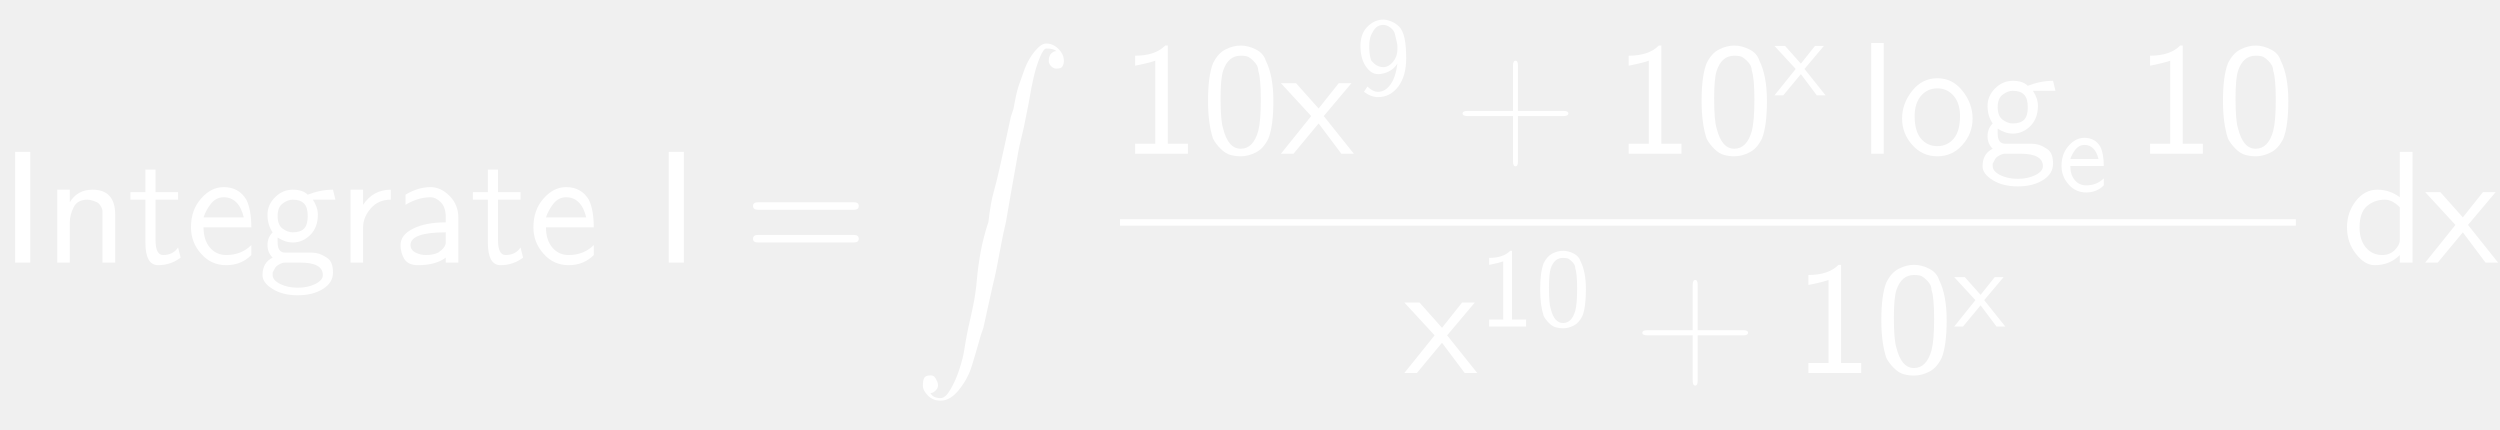
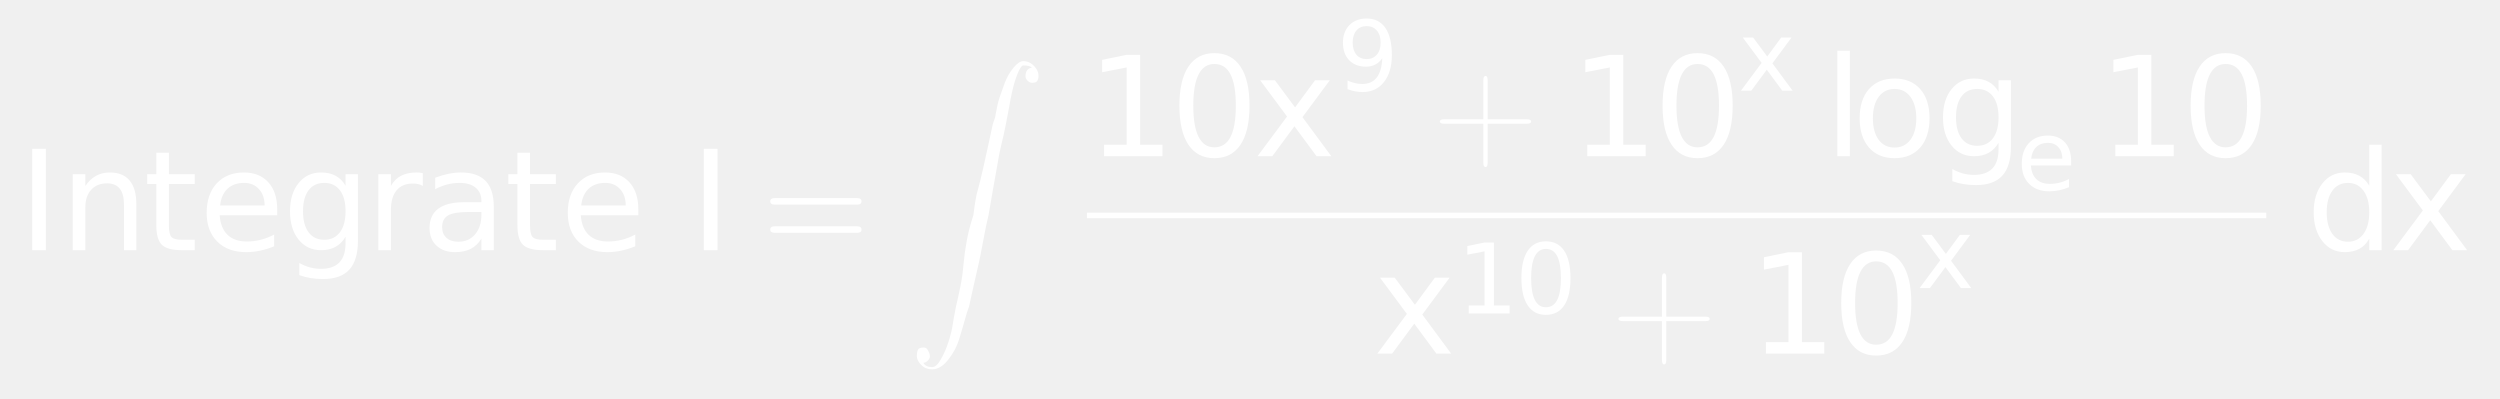
- <svg xmlns="http://www.w3.org/2000/svg" style="fill-opacity:1; color-rendering:auto; color-interpolation:auto; stroke:black; text-rendering:auto; stroke-linecap:square; stroke-miterlimit:10; stroke-opacity:1; shape-rendering:auto; fill:black; stroke-dasharray:none; font-weight:normal; stroke-width:1; font-family:'Dialog'; font-style:normal; stroke-linejoin:miter; font-size:12; stroke-dashoffset:0; image-rendering:auto;" width="233" height="40">
+ <svg xmlns="http://www.w3.org/2000/svg" style="fill-opacity:1; color-rendering:auto; color-interpolation:auto; stroke:black; text-rendering:auto; stroke-linecap:square; stroke-miterlimit:10; stroke-opacity:1; shape-rendering:auto; fill:black; stroke-dasharray:none; font-weight:normal; stroke-width:1; font-family:'Dialog'; font-style:normal; stroke-linejoin:miter; font-size:12; stroke-dashoffset:0; image-rendering:auto;" width="270" height="43">
  <defs id="genericDefs" />
  <g>
-     <g transform="scale(15,15) translate(0,1.6316)" style="font-size:1; fill:white; text-rendering:geometricPrecision; color-rendering:optimizeQuality; image-rendering:optimizeQuality; font-family:'jlm_cmss10'; color-interpolation:linearRGB; stroke:white;">
-       <path style="stroke:none;" d="M0.188 -0.688 L0.188 0 L0.094 0 L0.094 -0.688 L0.188 -0.688 Z" />
+     <g transform="scale(15,15) translate(0.1333,1.8013) scale(0.1,0.1)" style="fill:white; text-rendering:geometricPrecision; color-rendering:optimizeQuality; image-rendering:optimizeQuality; color-interpolation:linearRGB; stroke:white;">
+       <path style="stroke:none;" d="M0.984 -7.297 L1.969 -7.297 L1.969 0 L0.984 0 L0.984 -7.297 ZM8.484 -3.297 L8.484 0 L7.594 0 L7.594 -3.266 Q7.594 -4.047 7.289 -4.43 Q6.984 -4.812 6.375 -4.812 Q5.656 -4.812 5.234 -4.352 Q4.812 -3.891 4.812 -3.094 L4.812 0 L3.906 0 L3.906 -5.469 L4.812 -5.469 L4.812 -4.625 Q5.141 -5.109 5.578 -5.352 Q6.016 -5.594 6.578 -5.594 Q7.516 -5.594 8 -5.016 Q8.484 -4.438 8.484 -3.297 ZM10.828 -7.016 L10.828 -5.469 L12.688 -5.469 L12.688 -4.766 L10.828 -4.766 L10.828 -1.797 Q10.828 -1.141 11.016 -0.945 Q11.203 -0.75 11.766 -0.75 L12.688 -0.75 L12.688 0 L11.766 0 Q10.719 0 10.32 -0.391 Q9.922 -0.781 9.922 -1.797 L9.922 -4.766 L9.266 -4.766 L9.266 -5.469 L9.922 -5.469 L9.922 -7.016 L10.828 -7.016 ZM18.625 -2.953 L18.625 -2.516 L14.484 -2.516 Q14.547 -1.594 15.047 -1.109 Q15.547 -0.625 16.438 -0.625 Q16.953 -0.625 17.445 -0.75 Q17.938 -0.875 18.406 -1.125 L18.406 -0.281 Q17.922 -0.078 17.414 0.031 Q16.906 0.141 16.391 0.141 Q15.078 0.141 14.312 -0.617 Q13.547 -1.375 13.547 -2.688 Q13.547 -4.031 14.273 -4.812 Q15 -5.594 16.234 -5.594 Q17.344 -5.594 17.984 -4.891 Q18.625 -4.188 18.625 -2.953 ZM17.719 -3.219 Q17.719 -3.953 17.312 -4.398 Q16.906 -4.844 16.25 -4.844 Q15.484 -4.844 15.039 -4.414 Q14.594 -3.984 14.516 -3.219 L17.719 -3.219 ZM23.547 -2.797 Q23.547 -3.781 23.141 -4.312 Q22.734 -4.844 22.016 -4.844 Q21.281 -4.844 20.883 -4.312 Q20.484 -3.781 20.484 -2.797 Q20.484 -1.828 20.883 -1.289 Q21.281 -0.75 22.016 -0.75 Q22.734 -0.75 23.141 -1.289 Q23.547 -1.828 23.547 -2.797 ZM24.438 -0.672 Q24.438 0.719 23.82 1.398 Q23.203 2.078 21.922 2.078 Q21.453 2.078 21.031 2.008 Q20.609 1.938 20.219 1.797 L20.219 0.922 Q20.609 1.141 20.992 1.242 Q21.375 1.344 21.781 1.344 Q22.656 1.344 23.102 0.883 Q23.547 0.422 23.547 -0.516 L23.547 -0.969 Q23.266 -0.484 22.828 -0.242 Q22.391 0 21.781 0 Q20.781 0 20.164 -0.766 Q19.547 -1.531 19.547 -2.797 Q19.547 -4.062 20.164 -4.828 Q20.781 -5.594 21.781 -5.594 Q22.391 -5.594 22.828 -5.359 Q23.266 -5.125 23.547 -4.641 L23.547 -5.469 L24.438 -5.469 L24.438 -0.672 ZM29.109 -4.625 Q28.953 -4.719 28.781 -4.758 Q28.609 -4.797 28.391 -4.797 Q27.625 -4.797 27.219 -4.305 Q26.812 -3.812 26.812 -2.875 L26.812 0 L25.906 0 L25.906 -5.469 L26.812 -5.469 L26.812 -4.625 Q27.094 -5.125 27.547 -5.359 Q28 -5.594 28.656 -5.594 Q28.75 -5.594 28.859 -5.586 Q28.969 -5.578 29.109 -5.547 L29.109 -4.625 ZM32.422 -2.75 Q31.344 -2.75 30.922 -2.5 Q30.5 -2.25 30.5 -1.656 Q30.5 -1.172 30.812 -0.891 Q31.125 -0.609 31.672 -0.609 Q32.422 -0.609 32.875 -1.141 Q33.328 -1.672 33.328 -2.547 L33.328 -2.75 L32.422 -2.75 ZM34.219 -3.125 L34.219 0 L33.328 0 L33.328 -0.828 Q33.016 -0.328 32.555 -0.094 Q32.094 0.141 31.438 0.141 Q30.594 0.141 30.094 -0.328 Q29.594 -0.797 29.594 -1.594 Q29.594 -2.516 30.219 -2.984 Q30.844 -3.453 32.062 -3.453 L33.328 -3.453 L33.328 -3.547 Q33.328 -4.156 32.914 -4.5 Q32.5 -4.844 31.766 -4.844 Q31.297 -4.844 30.852 -4.727 Q30.406 -4.609 30 -4.391 L30 -5.219 Q30.5 -5.406 30.961 -5.5 Q31.422 -5.594 31.859 -5.594 Q33.047 -5.594 33.633 -4.984 Q34.219 -4.375 34.219 -3.125 ZM36.828 -7.016 L36.828 -5.469 L38.688 -5.469 L38.688 -4.766 L36.828 -4.766 L36.828 -1.797 Q36.828 -1.141 37.016 -0.945 Q37.203 -0.75 37.766 -0.75 L38.688 -0.75 L38.688 0 L37.766 0 Q36.719 0 36.32 -0.391 Q35.922 -0.781 35.922 -1.797 L35.922 -4.766 L35.266 -4.766 L35.266 -5.469 L35.922 -5.469 L35.922 -7.016 L36.828 -7.016 ZM44.625 -2.953 L44.625 -2.516 L40.484 -2.516 Q40.547 -1.594 41.047 -1.109 Q41.547 -0.625 42.438 -0.625 Q42.953 -0.625 43.445 -0.75 Q43.938 -0.875 44.406 -1.125 L44.406 -0.281 Q43.922 -0.078 43.414 0.031 Q42.906 0.141 42.391 0.141 Q41.078 0.141 40.312 -0.617 Q39.547 -1.375 39.547 -2.688 Q39.547 -4.031 40.273 -4.812 Q41 -5.594 42.234 -5.594 Q43.344 -5.594 43.984 -4.891 Q44.625 -4.188 44.625 -2.953 ZM43.719 -3.219 Q43.719 -3.953 43.312 -4.398 Q42.906 -4.844 42.25 -4.844 Q41.484 -4.844 41.039 -4.414 Q40.594 -3.984 40.516 -3.219 L43.719 -3.219 Z" />
+       <path d="M0.984 -7.297 L1.969 -7.297 L1.969 0 L0.984 0 L0.984 -7.297 Z" style="stroke:none;" transform="scale(10,10) translate(4.8358,0) scale(0.1,0.1)" />
+       <path d="M0.688 -0.328 L0.094 -0.328 Q0.062 -0.328 0.062 -0.352 Q0.062 -0.375 0.094 -0.375 L0.688 -0.375 Q0.719 -0.375 0.719 -0.352 Q0.719 -0.328 0.688 -0.328 ZM0.688 -0.125 L0.094 -0.125 Q0.062 -0.125 0.062 -0.148 Q0.062 -0.172 0.094 -0.172 L0.688 -0.172 Q0.719 -0.172 0.719 -0.148 Q0.719 -0.125 0.688 -0.125 Z" style="stroke:none;" transform="scale(10,10) translate(5.3505,0)" />
    </g>
-     <g transform="matrix(15,0,0,15,0,0) translate(0.2778,1.6316)" style="font-size:1; fill:white; text-rendering:geometricPrecision; color-rendering:optimizeQuality; image-rendering:optimizeQuality; font-family:'jlm_cmss10'; color-interpolation:linearRGB; stroke:white;">
-       <path style="stroke:none;" d="M0.438 -0.297 L0.438 0 L0.359 0 L0.359 -0.297 Q0.359 -0.312 0.359 -0.32 Q0.359 -0.328 0.352 -0.344 Q0.344 -0.359 0.336 -0.367 Q0.328 -0.375 0.305 -0.383 Q0.281 -0.391 0.266 -0.391 Q0.203 -0.391 0.18 -0.344 Q0.156 -0.297 0.156 -0.25 L0.156 0 L0.078 0 L0.078 -0.453 L0.156 -0.453 L0.156 -0.375 Q0.203 -0.453 0.297 -0.453 Q0.438 -0.453 0.438 -0.297 Z" />
-     </g>
-     <g transform="matrix(15,0,0,15,0,0) translate(0.7944,1.6316)" style="font-size:1; fill:white; text-rendering:geometricPrecision; color-rendering:optimizeQuality; image-rendering:optimizeQuality; font-family:'jlm_cmss10'; color-interpolation:linearRGB; stroke:white;">
-       <path style="stroke:none;" d="M0.172 -0.391 L0.172 -0.141 Q0.172 -0.047 0.219 -0.047 Q0.281 -0.047 0.312 -0.094 L0.328 -0.031 Q0.266 0.016 0.188 0.016 Q0.109 0.016 0.109 -0.125 L0.109 -0.391 L0.016 -0.391 L0.016 -0.438 L0.109 -0.438 L0.109 -0.578 L0.172 -0.578 L0.172 -0.438 L0.312 -0.438 L0.312 -0.391 L0.172 -0.391 Z" />
-     </g>
-     <g transform="matrix(15,0,0,15,0,0) translate(1.1556,1.6316)" style="font-size:1; fill:white; text-rendering:geometricPrecision; color-rendering:optimizeQuality; image-rendering:optimizeQuality; font-family:'jlm_cmss10'; color-interpolation:linearRGB; stroke:white;">
-       <path style="stroke:none;" d="M0.406 -0.219 L0.109 -0.219 Q0.109 -0.141 0.148 -0.094 Q0.188 -0.047 0.25 -0.047 Q0.344 -0.047 0.406 -0.109 L0.406 -0.047 Q0.344 0.016 0.25 0.016 Q0.156 0.016 0.094 -0.055 Q0.031 -0.125 0.031 -0.219 Q0.031 -0.328 0.094 -0.398 Q0.156 -0.469 0.234 -0.469 Q0.328 -0.469 0.375 -0.391 Q0.406 -0.328 0.406 -0.219 ZM0.109 -0.281 L0.359 -0.281 Q0.344 -0.344 0.312 -0.375 Q0.281 -0.406 0.234 -0.406 Q0.188 -0.406 0.156 -0.367 Q0.125 -0.328 0.109 -0.281 Z" />
-     </g>
-     <g transform="matrix(15,0,0,15,0,0) translate(1.6,1.6316)" style="font-size:1; fill:white; text-rendering:geometricPrecision; color-rendering:optimizeQuality; image-rendering:optimizeQuality; font-family:'jlm_cmss10'; color-interpolation:linearRGB; stroke:white;">
-       <path style="stroke:none;" d="M0.359 -0.391 L0.344 -0.391 Q0.375 -0.344 0.375 -0.297 Q0.375 -0.219 0.328 -0.172 Q0.281 -0.125 0.219 -0.125 Q0.172 -0.125 0.125 -0.156 Q0.125 -0.141 0.125 -0.125 Q0.125 -0.062 0.172 -0.062 L0.266 -0.062 Q0.281 -0.062 0.297 -0.062 Q0.312 -0.062 0.336 -0.062 Q0.359 -0.062 0.383 -0.055 Q0.406 -0.047 0.43 -0.031 Q0.453 -0.016 0.461 0.008 Q0.469 0.031 0.469 0.062 Q0.469 0.125 0.406 0.164 Q0.344 0.203 0.25 0.203 Q0.156 0.203 0.094 0.164 Q0.031 0.125 0.031 0.078 Q0.031 0 0.094 -0.031 Q0.062 -0.062 0.062 -0.109 Q0.062 -0.156 0.094 -0.188 Q0.062 -0.234 0.062 -0.297 Q0.062 -0.359 0.109 -0.406 Q0.156 -0.453 0.219 -0.453 Q0.281 -0.453 0.312 -0.422 Q0.391 -0.453 0.469 -0.453 L0.484 -0.391 L0.469 -0.391 Q0.469 -0.391 0.453 -0.391 Q0.438 -0.391 0.422 -0.391 Q0.406 -0.391 0.383 -0.391 Q0.359 -0.391 0.359 -0.391 ZM0.219 -0.188 Q0.266 -0.188 0.289 -0.211 Q0.312 -0.234 0.312 -0.289 Q0.312 -0.344 0.289 -0.367 Q0.266 -0.391 0.219 -0.391 Q0.188 -0.391 0.156 -0.367 Q0.125 -0.344 0.125 -0.289 Q0.125 -0.234 0.156 -0.211 Q0.188 -0.188 0.219 -0.188 ZM0.266 0 L0.172 0 Q0.156 0 0.141 0.008 Q0.125 0.016 0.117 0.023 Q0.109 0.031 0.102 0.047 Q0.094 0.062 0.094 0.062 Q0.094 0.062 0.094 0.078 Q0.094 0.109 0.141 0.133 Q0.188 0.156 0.25 0.156 Q0.312 0.156 0.359 0.133 Q0.406 0.109 0.406 0.078 Q0.406 0 0.266 0 Z" />
-     </g>
-     <g transform="matrix(15,0,0,15,0,0) translate(2.1,1.6316)" style="font-size:1; fill:white; text-rendering:geometricPrecision; color-rendering:optimizeQuality; image-rendering:optimizeQuality; font-family:'jlm_cmss10'; color-interpolation:linearRGB; stroke:white;">
-       <path style="stroke:none;" d="M0.156 -0.219 L0.156 0 L0.078 0 L0.078 -0.453 L0.156 -0.453 L0.156 -0.359 Q0.219 -0.453 0.328 -0.453 L0.328 -0.391 Q0.25 -0.391 0.203 -0.336 Q0.156 -0.281 0.156 -0.219 Z" />
-     </g>
-     <g transform="matrix(15,0,0,15,0,0) translate(2.4417,1.6316)" style="font-size:1; fill:white; text-rendering:geometricPrecision; color-rendering:optimizeQuality; image-rendering:optimizeQuality; font-family:'jlm_cmss10'; color-interpolation:linearRGB; stroke:white;">
-       <path style="stroke:none;" d="M0.406 -0.281 L0.406 0 L0.328 0 L0.328 -0.031 Q0.266 0.016 0.156 0.016 Q0.094 0.016 0.07 -0.023 Q0.047 -0.062 0.047 -0.109 Q0.047 -0.172 0.125 -0.211 Q0.203 -0.25 0.328 -0.25 L0.328 -0.281 Q0.328 -0.344 0.297 -0.375 Q0.266 -0.406 0.234 -0.406 Q0.156 -0.406 0.078 -0.359 L0.078 -0.422 Q0.156 -0.469 0.234 -0.469 Q0.297 -0.469 0.352 -0.414 Q0.406 -0.359 0.406 -0.281 ZM0.328 -0.125 L0.328 -0.188 Q0.109 -0.188 0.109 -0.109 Q0.109 -0.078 0.141 -0.062 Q0.172 -0.047 0.203 -0.047 Q0.25 -0.047 0.281 -0.062 Q0.328 -0.094 0.328 -0.125 Z" />
-     </g>
-     <g transform="matrix(15,0,0,15,0,0) translate(2.9222,1.6316)" style="font-size:1; fill:white; text-rendering:geometricPrecision; color-rendering:optimizeQuality; image-rendering:optimizeQuality; font-family:'jlm_cmss10'; color-interpolation:linearRGB; stroke:white;">
-       <path style="stroke:none;" d="M0.172 -0.391 L0.172 -0.141 Q0.172 -0.047 0.219 -0.047 Q0.281 -0.047 0.312 -0.094 L0.328 -0.031 Q0.266 0.016 0.188 0.016 Q0.109 0.016 0.109 -0.125 L0.109 -0.391 L0.016 -0.391 L0.016 -0.438 L0.109 -0.438 L0.109 -0.578 L0.172 -0.578 L0.172 -0.438 L0.312 -0.438 L0.312 -0.391 L0.172 -0.391 Z" />
-     </g>
-     <g transform="matrix(15,0,0,15,0,0) translate(3.2833,1.6316)" style="font-size:1; fill:white; text-rendering:geometricPrecision; color-rendering:optimizeQuality; image-rendering:optimizeQuality; font-family:'jlm_cmss10'; color-interpolation:linearRGB; stroke:white;">
-       <path style="stroke:none;" d="M0.406 -0.219 L0.109 -0.219 Q0.109 -0.141 0.148 -0.094 Q0.188 -0.047 0.25 -0.047 Q0.344 -0.047 0.406 -0.109 L0.406 -0.047 Q0.344 0.016 0.25 0.016 Q0.156 0.016 0.094 -0.055 Q0.031 -0.125 0.031 -0.219 Q0.031 -0.328 0.094 -0.398 Q0.156 -0.469 0.234 -0.469 Q0.328 -0.469 0.375 -0.391 Q0.406 -0.328 0.406 -0.219 ZM0.109 -0.281 L0.359 -0.281 Q0.344 -0.344 0.312 -0.375 Q0.281 -0.406 0.234 -0.406 Q0.188 -0.406 0.156 -0.367 Q0.125 -0.328 0.109 -0.281 Z" />
-     </g>
-     <g transform="matrix(15,0,0,15,0,0) translate(4.0611,1.6316)" style="font-size:1; fill:white; text-rendering:geometricPrecision; color-rendering:optimizeQuality; image-rendering:optimizeQuality; font-family:'jlm_cmss10'; color-interpolation:linearRGB; stroke:white;">
-       <path style="stroke:none;" d="M0.188 -0.688 L0.188 0 L0.094 0 L0.094 -0.688 L0.188 -0.688 Z" />
-     </g>
-     <g transform="matrix(15,0,0,15,0,0) translate(4.6167,1.6316)" style="font-size:1; fill:white; text-rendering:geometricPrecision; color-rendering:optimizeQuality; image-rendering:optimizeQuality; font-family:'jlm_cmss10'; color-interpolation:linearRGB; stroke:white;">
-       <path style="stroke:none;" d="M0.688 -0.328 L0.094 -0.328 Q0.062 -0.328 0.062 -0.352 Q0.062 -0.375 0.094 -0.375 L0.688 -0.375 Q0.719 -0.375 0.719 -0.352 Q0.719 -0.328 0.688 -0.328 ZM0.688 -0.125 L0.094 -0.125 Q0.062 -0.125 0.062 -0.148 Q0.062 -0.172 0.094 -0.172 L0.688 -0.172 Q0.719 -0.172 0.719 -0.148 Q0.719 -0.125 0.688 -0.125 Z" />
-     </g>
-     <g transform="matrix(15,0,0,15,0,0) translate(5.6722,0.2705)" style="font-size:1; fill:white; text-rendering:geometricPrecision; color-rendering:optimizeQuality; image-rendering:optimizeQuality; font-family:'jlm_cmex10'; color-interpolation:linearRGB; stroke:white;">
+     <g transform="matrix(15,0,0,15,0,0) translate(6.5394,0.4402)" style="font-size:1; fill:white; text-rendering:geometricPrecision; color-rendering:optimizeQuality; image-rendering:optimizeQuality; font-family:'jlm_cmex10'; color-interpolation:linearRGB; stroke:white;">
      <path style="stroke:none;" d="M0.109 2.172 Q0.125 2.203 0.172 2.203 Q0.203 2.203 0.234 2.148 Q0.266 2.094 0.289 2.023 Q0.312 1.953 0.32 1.898 Q0.328 1.844 0.344 1.766 Q0.359 1.703 0.375 1.625 Q0.391 1.547 0.398 1.461 Q0.406 1.375 0.422 1.289 Q0.438 1.203 0.469 1.109 Q0.484 0.984 0.5 0.93 Q0.516 0.875 0.539 0.773 Q0.562 0.672 0.57 0.633 Q0.578 0.594 0.609 0.453 L0.625 0.406 Q0.641 0.312 0.656 0.266 Q0.672 0.219 0.695 0.156 Q0.719 0.094 0.758 0.047 Q0.797 0 0.828 0 Q0.859 0 0.883 0.016 Q0.906 0.031 0.922 0.055 Q0.938 0.078 0.938 0.109 Q0.938 0.125 0.93 0.141 Q0.922 0.156 0.891 0.156 Q0.875 0.156 0.859 0.141 Q0.844 0.125 0.844 0.109 Q0.844 0.078 0.859 0.062 Q0.875 0.047 0.891 0.047 Q0.875 0.031 0.828 0.031 Q0.812 0.031 0.789 0.086 Q0.766 0.141 0.75 0.211 Q0.734 0.281 0.727 0.328 Q0.719 0.375 0.703 0.453 Q0.688 0.531 0.672 0.594 Q0.656 0.656 0.641 0.75 Q0.625 0.844 0.609 0.93 Q0.594 1.016 0.578 1.109 Q0.562 1.172 0.539 1.297 Q0.516 1.422 0.508 1.453 Q0.5 1.484 0.469 1.625 Q0.438 1.766 0.438 1.766 L0.422 1.812 Q0.391 1.922 0.367 2 Q0.344 2.078 0.289 2.148 Q0.234 2.219 0.172 2.219 Q0.125 2.219 0.094 2.188 Q0.062 2.156 0.062 2.125 Q0.062 2.094 0.07 2.078 Q0.078 2.062 0.109 2.062 Q0.125 2.062 0.133 2.07 Q0.141 2.078 0.148 2.094 Q0.156 2.109 0.156 2.125 Q0.156 2.141 0.141 2.156 Q0.125 2.172 0.109 2.172 Z" />
    </g>
-     <g transform="matrix(15,0,0,15,0,0) translate(6.9589,0.9551)" style="font-size:1; fill:white; text-rendering:geometricPrecision; color-rendering:optimizeQuality; image-rendering:optimizeQuality; font-family:'jlm_cmss10'; color-interpolation:linearRGB; stroke:white;">
-       <path style="stroke:none;" d="M0.297 -0.672 L0.297 -0.062 L0.422 -0.062 L0.422 0 L0.094 0 L0.094 -0.062 L0.219 -0.062 L0.219 -0.578 Q0.172 -0.562 0.094 -0.547 L0.094 -0.609 Q0.219 -0.609 0.281 -0.672 L0.297 -0.672 Z" />
+     <g transform="matrix(15,0,0,15,0,0) translate(7.8261,1.1248) scale(0.1,0.1)" style="font-size:1; fill:white; text-rendering:geometricPrecision; color-rendering:optimizeQuality; image-rendering:optimizeQuality; font-family:'jlm_cmex10'; color-interpolation:linearRGB; stroke:white;">
+       <path style="stroke:none;" d="M1.234 -0.828 L2.859 -0.828 L2.859 -6.391 L1.094 -6.047 L1.094 -6.938 L2.844 -7.297 L3.828 -7.297 L3.828 -0.828 L5.438 -0.828 L5.438 0 L1.234 0 L1.234 -0.828 ZM9.172 -6.641 Q8.422 -6.641 8.039 -5.891 Q7.656 -5.141 7.656 -3.641 Q7.656 -2.141 8.039 -1.391 Q8.422 -0.641 9.172 -0.641 Q9.953 -0.641 10.336 -1.391 Q10.719 -2.141 10.719 -3.641 Q10.719 -5.141 10.336 -5.891 Q9.953 -6.641 9.172 -6.641 ZM9.172 -7.422 Q10.406 -7.422 11.055 -6.453 Q11.703 -5.484 11.703 -3.641 Q11.703 -1.797 11.055 -0.828 Q10.406 0.141 9.172 0.141 Q7.953 0.141 7.305 -0.828 Q6.656 -1.797 6.656 -3.641 Q6.656 -5.484 7.305 -6.453 Q7.953 -7.422 9.172 -7.422 ZM17.484 -5.469 L15.516 -2.812 L17.594 0 L16.531 0 L14.938 -2.156 L13.344 0 L12.281 0 L14.406 -2.859 L12.469 -5.469 L13.531 -5.469 L14.984 -3.516 L16.422 -5.469 L17.484 -5.469 Z" />
+       <path d="M1.094 -0.156 L1.094 -1.047 Q1.469 -0.875 1.852 -0.781 Q2.234 -0.688 2.594 -0.688 Q3.578 -0.688 4.094 -1.344 Q4.609 -2 4.672 -3.344 Q4.391 -2.922 3.961 -2.695 Q3.531 -2.469 3 -2.469 Q1.906 -2.469 1.266 -3.133 Q0.625 -3.797 0.625 -4.938 Q0.625 -6.062 1.289 -6.742 Q1.953 -7.422 3.062 -7.422 Q4.328 -7.422 4.992 -6.453 Q5.656 -5.484 5.656 -3.641 Q5.656 -1.922 4.844 -0.891 Q4.031 0.141 2.641 0.141 Q2.266 0.141 1.891 0.07 Q1.516 0 1.094 -0.156 ZM3.062 -3.25 Q3.719 -3.25 4.109 -3.703 Q4.5 -4.156 4.5 -4.938 Q4.5 -5.734 4.109 -6.188 Q3.719 -6.641 3.062 -6.641 Q2.391 -6.641 2.008 -6.188 Q1.625 -5.734 1.625 -4.938 Q1.625 -4.156 2.008 -3.703 Q2.391 -3.25 3.062 -3.25 Z" style="stroke:none;" transform="scale(10,10) translate(1.7994,-0.4719) scale(0.07,0.07)" />
+       <path d="M0.406 -0.234 L0.406 0.047 Q0.406 0.078 0.391 0.078 Q0.375 0.078 0.375 0.047 L0.375 -0.234 L0.094 -0.234 Q0.062 -0.234 0.062 -0.25 Q0.062 -0.266 0.094 -0.266 L0.375 -0.266 L0.375 -0.547 Q0.375 -0.578 0.391 -0.578 Q0.406 -0.578 0.406 -0.547 L0.406 -0.266 L0.688 -0.266 Q0.719 -0.266 0.719 -0.25 Q0.719 -0.234 0.688 -0.234 L0.406 -0.234 Z" style="stroke:none;" transform="scale(10,10) translate(1.7994,-0.4719) scale(1,1) translate(0.6795,0.4719)" />
    </g>
-     <g transform="matrix(15,0,0,15,0,0) translate(7.4589,0.9551)" style="font-size:1; fill:white; text-rendering:geometricPrecision; color-rendering:optimizeQuality; image-rendering:optimizeQuality; font-family:'jlm_cmss10'; color-interpolation:linearRGB; stroke:white;">
-       <path style="stroke:none;" d="M0.453 -0.328 Q0.453 -0.172 0.422 -0.094 Q0.391 -0.031 0.344 -0.008 Q0.297 0.016 0.25 0.016 Q0.219 0.016 0.188 0.008 Q0.156 0 0.125 -0.031 Q0.094 -0.062 0.078 -0.094 Q0.047 -0.188 0.047 -0.328 Q0.047 -0.484 0.078 -0.562 Q0.109 -0.625 0.156 -0.648 Q0.203 -0.672 0.25 -0.672 Q0.297 -0.672 0.344 -0.648 Q0.391 -0.625 0.406 -0.578 Q0.453 -0.484 0.453 -0.328 ZM0.25 -0.031 Q0.328 -0.031 0.359 -0.141 Q0.375 -0.203 0.375 -0.336 Q0.375 -0.469 0.359 -0.516 Q0.359 -0.531 0.352 -0.547 Q0.344 -0.562 0.328 -0.578 Q0.312 -0.594 0.297 -0.602 Q0.281 -0.609 0.25 -0.609 Q0.172 -0.609 0.141 -0.516 Q0.125 -0.469 0.125 -0.344 Q0.125 -0.203 0.141 -0.156 Q0.172 -0.031 0.25 -0.031 Z" />
+     <g transform="matrix(15,0,0,15,0,0) translate(11.3049,1.1248) scale(0.1,0.1)" style="font-size:1; fill:white; text-rendering:geometricPrecision; color-rendering:optimizeQuality; image-rendering:optimizeQuality; font-family:'jlm_cmss10'; color-interpolation:linearRGB; stroke:white;">
+       <path style="stroke:none;" d="M1.234 -0.828 L2.859 -0.828 L2.859 -6.391 L1.094 -6.047 L1.094 -6.938 L2.844 -7.297 L3.828 -7.297 L3.828 -0.828 L5.438 -0.828 L5.438 0 L1.234 0 L1.234 -0.828 ZM9.172 -6.641 Q8.422 -6.641 8.039 -5.891 Q7.656 -5.141 7.656 -3.641 Q7.656 -2.141 8.039 -1.391 Q8.422 -0.641 9.172 -0.641 Q9.953 -0.641 10.336 -1.391 Q10.719 -2.141 10.719 -3.641 Q10.719 -5.141 10.336 -5.891 Q9.953 -6.641 9.172 -6.641 ZM9.172 -7.422 Q10.406 -7.422 11.055 -6.453 Q11.703 -5.484 11.703 -3.641 Q11.703 -1.797 11.055 -0.828 Q10.406 0.141 9.172 0.141 Q7.953 0.141 7.305 -0.828 Q6.656 -1.797 6.656 -3.641 Q6.656 -5.484 7.305 -6.453 Q7.953 -7.422 9.172 -7.422 Z" />
+       <path d="M5.484 -5.469 L3.516 -2.812 L5.594 0 L4.531 0 L2.938 -2.156 L1.344 0 L0.281 0 L2.406 -2.859 L0.469 -5.469 L1.531 -5.469 L2.984 -3.516 L4.422 -5.469 L5.484 -5.469 Z" style="stroke:none;" transform="scale(10,10) translate(1.2103,-0.4719) scale(0.07,0.07)" />
+       <path d="M0.938 -7.594 L1.844 -7.594 L1.844 0 L0.938 0 L0.938 -7.594 ZM5.062 -4.844 Q4.344 -4.844 3.922 -4.281 Q3.5 -3.719 3.5 -2.734 Q3.5 -1.75 3.914 -1.188 Q4.328 -0.625 5.062 -0.625 Q5.781 -0.625 6.203 -1.188 Q6.625 -1.75 6.625 -2.734 Q6.625 -3.703 6.203 -4.273 Q5.781 -4.844 5.062 -4.844 ZM5.062 -5.594 Q6.234 -5.594 6.906 -4.836 Q7.578 -4.078 7.578 -2.734 Q7.578 -1.391 6.906 -0.625 Q6.234 0.141 5.062 0.141 Q3.891 0.141 3.219 -0.625 Q2.547 -1.391 2.547 -2.734 Q2.547 -4.078 3.219 -4.836 Q3.891 -5.594 5.062 -5.594 ZM12.547 -2.797 Q12.547 -3.781 12.141 -4.312 Q11.734 -4.844 11.016 -4.844 Q10.281 -4.844 9.883 -4.312 Q9.484 -3.781 9.484 -2.797 Q9.484 -1.828 9.883 -1.289 Q10.281 -0.75 11.016 -0.75 Q11.734 -0.75 12.141 -1.289 Q12.547 -1.828 12.547 -2.797 ZM13.438 -0.672 Q13.438 0.719 12.82 1.398 Q12.203 2.078 10.922 2.078 Q10.453 2.078 10.031 2.008 Q9.609 1.938 9.219 1.797 L9.219 0.922 Q9.609 1.141 9.992 1.242 Q10.375 1.344 10.781 1.344 Q11.656 1.344 12.102 0.883 Q12.547 0.422 12.547 -0.516 L12.547 -0.969 Q12.266 -0.484 11.828 -0.242 Q11.391 0 10.781 0 Q9.781 0 9.164 -0.766 Q8.547 -1.531 8.547 -2.797 Q8.547 -4.062 9.164 -4.828 Q9.781 -5.594 10.781 -5.594 Q11.391 -5.594 11.828 -5.359 Q12.266 -5.125 12.547 -4.641 L12.547 -5.469 L13.438 -5.469 L13.438 -0.672 Z" style="stroke:none;" transform="scale(10,10) translate(1.2103,-0.4719) scale(1,1) translate(0.6196,0.4719) scale(0.1,0.1)" />
+       <path d="M5.625 -2.953 L5.625 -2.516 L1.484 -2.516 Q1.547 -1.594 2.047 -1.109 Q2.547 -0.625 3.438 -0.625 Q3.953 -0.625 4.445 -0.75 Q4.938 -0.875 5.406 -1.125 L5.406 -0.281 Q4.922 -0.078 4.414 0.031 Q3.906 0.141 3.391 0.141 Q2.078 0.141 1.312 -0.617 Q0.547 -1.375 0.547 -2.688 Q0.547 -4.031 1.273 -4.812 Q2 -5.594 3.234 -5.594 Q4.344 -5.594 4.984 -4.891 Q5.625 -4.188 5.625 -2.953 ZM4.719 -3.219 Q4.719 -3.953 4.312 -4.398 Q3.906 -4.844 3.25 -4.844 Q2.484 -4.844 2.039 -4.414 Q1.594 -3.984 1.516 -3.219 L4.719 -3.219 Z" style="stroke:none;" transform="scale(10,10) translate(1.2103,-0.4719) scale(1,1) translate(2.0033,0.7147) scale(0.07,0.07)" />
+       <path d="M1.234 -0.828 L2.859 -0.828 L2.859 -6.391 L1.094 -6.047 L1.094 -6.938 L2.844 -7.297 L3.828 -7.297 L3.828 -0.828 L5.438 -0.828 L5.438 0 L1.234 0 L1.234 -0.828 ZM9.172 -6.641 Q8.422 -6.641 8.039 -5.891 Q7.656 -5.141 7.656 -3.641 Q7.656 -2.141 8.039 -1.391 Q8.422 -0.641 9.172 -0.641 Q9.953 -0.641 10.336 -1.391 Q10.719 -2.141 10.719 -3.641 Q10.719 -5.141 10.336 -5.891 Q9.953 -6.641 9.172 -6.641 ZM9.172 -7.422 Q10.406 -7.422 11.055 -6.453 Q11.703 -5.484 11.703 -3.641 Q11.703 -1.797 11.055 -0.828 Q10.406 0.141 9.172 0.141 Q7.953 0.141 7.305 -0.828 Q6.656 -1.797 6.656 -3.641 Q6.656 -5.484 7.305 -6.453 Q7.953 -7.422 9.172 -7.422 Z" style="stroke:none;" transform="scale(10,10) translate(1.2103,-0.4719) scale(1,1) translate(2.0033,0.7147) scale(1,1) translate(0.5884,-0.2428) scale(0.1,0.1)" />
+       <rect x="7.826" y="1.531" transform="scale(10,10) translate(1.2103,-0.4719) scale(1,1) translate(2.0033,0.7147) scale(1,1) translate(-14.5185,-1.3676)" width="8.491" style="stroke:none;" height="0.04" />
+       <path d="M5.484 -5.469 L3.516 -2.812 L5.594 0 L4.531 0 L2.938 -2.156 L1.344 0 L0.281 0 L2.406 -2.859 L0.469 -5.469 L1.531 -5.469 L2.984 -3.516 L4.422 -5.469 L5.484 -5.469 Z" style="stroke:none;" transform="scale(10,10) translate(1.2103,-0.4719) scale(1,1) translate(2.0033,0.7147) scale(1,1) translate(-4.6296,1.1784) scale(0.1,0.1)" />
+       <path d="M1.234 -0.828 L2.859 -0.828 L2.859 -6.391 L1.094 -6.047 L1.094 -6.938 L2.844 -7.297 L3.828 -7.297 L3.828 -0.828 L5.438 -0.828 L5.438 0 L1.234 0 L1.234 -0.828 ZM9.172 -6.641 Q8.422 -6.641 8.039 -5.891 Q7.656 -5.141 7.656 -3.641 Q7.656 -2.141 8.039 -1.391 Q8.422 -0.641 9.172 -0.641 Q9.953 -0.641 10.336 -1.391 Q10.719 -2.141 10.719 -3.641 Q10.719 -5.141 10.336 -5.891 Q9.953 -6.641 9.172 -6.641 ZM9.172 -7.422 Q10.406 -7.422 11.055 -6.453 Q11.703 -5.484 11.703 -3.641 Q11.703 -1.797 11.055 -0.828 Q10.406 0.141 9.172 0.141 Q7.953 0.141 7.305 -0.828 Q6.656 -1.797 6.656 -3.641 Q6.656 -5.484 7.305 -6.453 Q7.953 -7.422 9.172 -7.422 Z" style="stroke:none;" transform="scale(10,10) translate(1.2103,-0.4719) scale(1,1) translate(2.0033,0.7147) scale(1,1) translate(-4.0302,0.8895) scale(0.07,0.07)" />
+       <path d="M0.406 -0.234 L0.406 0.047 Q0.406 0.078 0.391 0.078 Q0.375 0.078 0.375 0.047 L0.375 -0.234 L0.094 -0.234 Q0.062 -0.234 0.062 -0.25 Q0.062 -0.266 0.094 -0.266 L0.375 -0.266 L0.375 -0.547 Q0.375 -0.578 0.391 -0.578 Q0.406 -0.578 0.406 -0.547 L0.406 -0.266 L0.688 -0.266 Q0.719 -0.266 0.719 -0.25 Q0.719 -0.234 0.688 -0.234 L0.406 -0.234 Z" style="stroke:none;" transform="scale(10,10) translate(1.2103,-0.4719) scale(1,1) translate(2.0033,0.7147) scale(1,1) translate(-4.0302,0.8895) scale(1,1) translate(1.1028,0.2889)" />
    </g>
-     <g transform="matrix(15,0,0,15,0,0) translate(7.9589,0.9551)" style="font-size:1; fill:white; text-rendering:geometricPrecision; color-rendering:optimizeQuality; image-rendering:optimizeQuality; font-family:'jlm_cmss10'; color-interpolation:linearRGB; stroke:white;">
-       <path style="stroke:none;" d="M0.266 -0.234 L0.453 0 L0.375 0 L0.234 -0.188 L0.078 0 L0 0 L0.188 -0.234 L0 -0.438 L0.094 -0.438 L0.234 -0.281 L0.359 -0.438 L0.438 -0.438 L0.266 -0.234 Z" />
-     </g>
-     <g transform="matrix(15,0,0,15,0,0) translate(8.42,0.5922) scale(0.7,0.7)" style="font-size:1; fill:white; text-rendering:geometricPrecision; color-rendering:optimizeQuality; image-rendering:optimizeQuality; font-family:'jlm_cmss10'; color-interpolation:linearRGB; stroke:white;">
-       <path style="stroke:none;" d="M0.078 -0.031 L0.109 -0.078 Q0.156 -0.031 0.203 -0.031 Q0.266 -0.031 0.312 -0.094 Q0.359 -0.156 0.375 -0.281 Q0.344 -0.234 0.297 -0.211 Q0.25 -0.188 0.203 -0.188 Q0.141 -0.188 0.094 -0.258 Q0.047 -0.328 0.047 -0.438 Q0.047 -0.547 0.109 -0.609 Q0.172 -0.672 0.25 -0.672 Q0.281 -0.672 0.32 -0.656 Q0.359 -0.641 0.391 -0.609 Q0.422 -0.578 0.438 -0.508 Q0.453 -0.438 0.453 -0.328 Q0.453 -0.172 0.383 -0.078 Q0.312 0.016 0.203 0.016 Q0.141 0.016 0.078 -0.031 ZM0.375 -0.438 Q0.375 -0.453 0.367 -0.484 Q0.359 -0.516 0.352 -0.547 Q0.344 -0.578 0.312 -0.602 Q0.281 -0.625 0.25 -0.625 Q0.188 -0.625 0.156 -0.562 Q0.125 -0.516 0.125 -0.438 Q0.125 -0.359 0.141 -0.312 Q0.188 -0.25 0.25 -0.25 Q0.297 -0.25 0.336 -0.297 Q0.375 -0.344 0.375 -0.406 Q0.375 -0.422 0.375 -0.438 Z" />
-     </g>
-     <g transform="matrix(15,0,0,15,0,0) translate(9.0256,0.9551)" style="font-size:1; fill:white; text-rendering:geometricPrecision; color-rendering:optimizeQuality; image-rendering:optimizeQuality; font-family:'jlm_cmss10'; color-interpolation:linearRGB; stroke:white;">
-       <path style="stroke:none;" d="M0.406 -0.234 L0.406 0.047 Q0.406 0.078 0.391 0.078 Q0.375 0.078 0.375 0.047 L0.375 -0.234 L0.094 -0.234 Q0.062 -0.234 0.062 -0.25 Q0.062 -0.266 0.094 -0.266 L0.375 -0.266 L0.375 -0.547 Q0.375 -0.578 0.391 -0.578 Q0.406 -0.578 0.406 -0.547 L0.406 -0.266 L0.688 -0.266 Q0.719 -0.266 0.719 -0.25 Q0.719 -0.234 0.688 -0.234 L0.406 -0.234 Z" />
-     </g>
-     <g transform="matrix(15,0,0,15,0,0) translate(10.0256,0.9551)" style="font-size:1; fill:white; text-rendering:geometricPrecision; color-rendering:optimizeQuality; image-rendering:optimizeQuality; font-family:'jlm_cmss10'; color-interpolation:linearRGB; stroke:white;">
-       <path style="stroke:none;" d="M0.297 -0.672 L0.297 -0.062 L0.422 -0.062 L0.422 0 L0.094 0 L0.094 -0.062 L0.219 -0.062 L0.219 -0.578 Q0.172 -0.562 0.094 -0.547 L0.094 -0.609 Q0.219 -0.609 0.281 -0.672 L0.297 -0.672 Z" />
-     </g>
-     <g transform="matrix(15,0,0,15,0,0) translate(10.5256,0.9551)" style="font-size:1; fill:white; text-rendering:geometricPrecision; color-rendering:optimizeQuality; image-rendering:optimizeQuality; font-family:'jlm_cmss10'; color-interpolation:linearRGB; stroke:white;">
-       <path style="stroke:none;" d="M0.453 -0.328 Q0.453 -0.172 0.422 -0.094 Q0.391 -0.031 0.344 -0.008 Q0.297 0.016 0.25 0.016 Q0.219 0.016 0.188 0.008 Q0.156 0 0.125 -0.031 Q0.094 -0.062 0.078 -0.094 Q0.047 -0.188 0.047 -0.328 Q0.047 -0.484 0.078 -0.562 Q0.109 -0.625 0.156 -0.648 Q0.203 -0.672 0.25 -0.672 Q0.297 -0.672 0.344 -0.648 Q0.391 -0.625 0.406 -0.578 Q0.453 -0.484 0.453 -0.328 ZM0.25 -0.031 Q0.328 -0.031 0.359 -0.141 Q0.375 -0.203 0.375 -0.336 Q0.375 -0.469 0.359 -0.516 Q0.359 -0.531 0.352 -0.547 Q0.344 -0.562 0.328 -0.578 Q0.312 -0.594 0.297 -0.602 Q0.281 -0.609 0.25 -0.609 Q0.172 -0.609 0.141 -0.516 Q0.125 -0.469 0.125 -0.344 Q0.125 -0.203 0.141 -0.156 Q0.172 -0.031 0.25 -0.031 Z" />
-     </g>
-     <g transform="matrix(15,0,0,15,0,0) translate(11.0256,0.5922) scale(0.7,0.7)" style="font-size:1; fill:white; text-rendering:geometricPrecision; color-rendering:optimizeQuality; image-rendering:optimizeQuality; font-family:'jlm_cmss10'; color-interpolation:linearRGB; stroke:white;">
-       <path style="stroke:none;" d="M0.266 -0.234 L0.453 0 L0.375 0 L0.234 -0.188 L0.078 0 L0 0 L0.188 -0.234 L0 -0.438 L0.094 -0.438 L0.234 -0.281 L0.359 -0.438 L0.438 -0.438 L0.266 -0.234 Z" />
-     </g>
-     <g transform="matrix(15,0,0,15,0,0) translate(11.5484,0.9551)" style="font-size:1; fill:white; text-rendering:geometricPrecision; color-rendering:optimizeQuality; image-rendering:optimizeQuality; font-family:'jlm_cmss10'; color-interpolation:linearRGB; stroke:white;">
-       <path style="stroke:none;" d="M0.156 -0.688 L0.156 0 L0.078 0 L0.078 -0.688 L0.156 -0.688 Z" />
-     </g>
-     <g transform="matrix(15,0,0,15,0,0) translate(11.7873,0.9551)" style="font-size:1; fill:white; text-rendering:geometricPrecision; color-rendering:optimizeQuality; image-rendering:optimizeQuality; font-family:'jlm_cmss10'; color-interpolation:linearRGB; stroke:white;">
-       <path style="stroke:none;" d="M0.469 -0.219 Q0.469 -0.125 0.406 -0.055 Q0.344 0.016 0.25 0.016 Q0.156 0.016 0.094 -0.055 Q0.031 -0.125 0.031 -0.219 Q0.031 -0.312 0.094 -0.391 Q0.156 -0.469 0.25 -0.469 Q0.344 -0.469 0.406 -0.391 Q0.469 -0.312 0.469 -0.219 ZM0.25 -0.047 Q0.312 -0.047 0.352 -0.094 Q0.391 -0.141 0.391 -0.234 Q0.391 -0.312 0.352 -0.359 Q0.312 -0.406 0.25 -0.406 Q0.188 -0.406 0.148 -0.359 Q0.109 -0.312 0.109 -0.234 Q0.109 -0.141 0.148 -0.094 Q0.188 -0.047 0.25 -0.047 Z" />
-     </g>
-     <g transform="matrix(15,0,0,15,0,0) translate(12.2873,0.9551)" style="font-size:1; fill:white; text-rendering:geometricPrecision; color-rendering:optimizeQuality; image-rendering:optimizeQuality; font-family:'jlm_cmss10'; color-interpolation:linearRGB; stroke:white;">
-       <path style="stroke:none;" d="M0.359 -0.391 L0.344 -0.391 Q0.375 -0.344 0.375 -0.297 Q0.375 -0.219 0.328 -0.172 Q0.281 -0.125 0.219 -0.125 Q0.172 -0.125 0.125 -0.156 Q0.125 -0.141 0.125 -0.125 Q0.125 -0.062 0.172 -0.062 L0.266 -0.062 Q0.281 -0.062 0.297 -0.062 Q0.312 -0.062 0.336 -0.062 Q0.359 -0.062 0.383 -0.055 Q0.406 -0.047 0.43 -0.031 Q0.453 -0.016 0.461 0.008 Q0.469 0.031 0.469 0.062 Q0.469 0.125 0.406 0.164 Q0.344 0.203 0.25 0.203 Q0.156 0.203 0.094 0.164 Q0.031 0.125 0.031 0.078 Q0.031 0 0.094 -0.031 Q0.062 -0.062 0.062 -0.109 Q0.062 -0.156 0.094 -0.188 Q0.062 -0.234 0.062 -0.297 Q0.062 -0.359 0.109 -0.406 Q0.156 -0.453 0.219 -0.453 Q0.281 -0.453 0.312 -0.422 Q0.391 -0.453 0.469 -0.453 L0.484 -0.391 L0.469 -0.391 Q0.469 -0.391 0.453 -0.391 Q0.438 -0.391 0.422 -0.391 Q0.406 -0.391 0.383 -0.391 Q0.359 -0.391 0.359 -0.391 ZM0.219 -0.188 Q0.266 -0.188 0.289 -0.211 Q0.312 -0.234 0.312 -0.289 Q0.312 -0.344 0.289 -0.367 Q0.266 -0.391 0.219 -0.391 Q0.188 -0.391 0.156 -0.367 Q0.125 -0.344 0.125 -0.289 Q0.125 -0.234 0.156 -0.211 Q0.188 -0.188 0.219 -0.188 ZM0.266 0 L0.172 0 Q0.156 0 0.141 0.008 Q0.125 0.016 0.117 0.023 Q0.109 0.031 0.102 0.047 Q0.094 0.062 0.094 0.062 Q0.094 0.062 0.094 0.078 Q0.094 0.109 0.141 0.133 Q0.188 0.156 0.25 0.156 Q0.312 0.156 0.359 0.133 Q0.406 0.109 0.406 0.078 Q0.406 0 0.266 0 Z" />
-     </g>
-     <g transform="matrix(15,0,0,15,0,0) translate(12.7873,1.1846) scale(0.7,0.7)" style="font-size:1; fill:white; text-rendering:geometricPrecision; color-rendering:optimizeQuality; image-rendering:optimizeQuality; font-family:'jlm_cmss10'; color-interpolation:linearRGB; stroke:white;">
-       <path style="stroke:none;" d="M0.406 -0.219 L0.109 -0.219 Q0.109 -0.141 0.148 -0.094 Q0.188 -0.047 0.25 -0.047 Q0.344 -0.047 0.406 -0.109 L0.406 -0.047 Q0.344 0.016 0.25 0.016 Q0.156 0.016 0.094 -0.055 Q0.031 -0.125 0.031 -0.219 Q0.031 -0.328 0.094 -0.398 Q0.156 -0.469 0.234 -0.469 Q0.328 -0.469 0.375 -0.391 Q0.406 -0.328 0.406 -0.219 ZM0.109 -0.281 L0.359 -0.281 Q0.344 -0.344 0.312 -0.375 Q0.281 -0.406 0.234 -0.406 Q0.188 -0.406 0.156 -0.367 Q0.125 -0.328 0.109 -0.281 Z" />
-     </g>
-     <g transform="matrix(15,0,0,15,0,0) translate(13.2651,0.9551)" style="font-size:1; fill:white; text-rendering:geometricPrecision; color-rendering:optimizeQuality; image-rendering:optimizeQuality; font-family:'jlm_cmss10'; color-interpolation:linearRGB; stroke:white;">
-       <path style="stroke:none;" d="M0.297 -0.672 L0.297 -0.062 L0.422 -0.062 L0.422 0 L0.094 0 L0.094 -0.062 L0.219 -0.062 L0.219 -0.578 Q0.172 -0.562 0.094 -0.547 L0.094 -0.609 Q0.219 -0.609 0.281 -0.672 L0.297 -0.672 Z" />
-     </g>
-     <g transform="matrix(15,0,0,15,0,0) translate(13.7651,0.9551)" style="font-size:1; fill:white; text-rendering:geometricPrecision; color-rendering:optimizeQuality; image-rendering:optimizeQuality; font-family:'jlm_cmss10'; color-interpolation:linearRGB; stroke:white;">
-       <path style="stroke:none;" d="M0.453 -0.328 Q0.453 -0.172 0.422 -0.094 Q0.391 -0.031 0.344 -0.008 Q0.297 0.016 0.25 0.016 Q0.219 0.016 0.188 0.008 Q0.156 0 0.125 -0.031 Q0.094 -0.062 0.078 -0.094 Q0.047 -0.188 0.047 -0.328 Q0.047 -0.484 0.078 -0.562 Q0.109 -0.625 0.156 -0.648 Q0.203 -0.672 0.25 -0.672 Q0.297 -0.672 0.344 -0.648 Q0.391 -0.625 0.406 -0.578 Q0.453 -0.484 0.453 -0.328 ZM0.25 -0.031 Q0.328 -0.031 0.359 -0.141 Q0.375 -0.203 0.375 -0.336 Q0.375 -0.469 0.359 -0.516 Q0.359 -0.531 0.352 -0.547 Q0.344 -0.562 0.328 -0.578 Q0.312 -0.594 0.297 -0.602 Q0.281 -0.609 0.25 -0.609 Q0.172 -0.609 0.141 -0.516 Q0.125 -0.469 0.125 -0.344 Q0.125 -0.203 0.141 -0.156 Q0.172 -0.031 0.25 -0.031 Z" />
-     </g>
-     <g transform="matrix(15,0,0,15,0,0)" style="font-size:1; fill:white; text-rendering:geometricPrecision; color-rendering:optimizeQuality; image-rendering:optimizeQuality; font-family:'jlm_cmss10'; color-interpolation:linearRGB; stroke:white;">
-       <rect x="6.959" width="7.306" height="0.04" y="1.362" style="stroke:none;" />
-       <path d="M0.266 -0.234 L0.453 0 L0.375 0 L0.234 -0.188 L0.078 0 L0 0 L0.188 -0.234 L0 -0.438 L0.094 -0.438 L0.234 -0.281 L0.359 -0.438 L0.438 -0.438 L0.266 -0.234 Z" style="stroke:none;" transform="translate(8.7256,2.3176)" />
-     </g>
-     <g transform="matrix(15,0,0,15,0,0) translate(9.1867,2.0287) scale(0.7,0.7)" style="font-size:1; fill:white; text-rendering:geometricPrecision; color-rendering:optimizeQuality; image-rendering:optimizeQuality; font-family:'jlm_cmss10'; color-interpolation:linearRGB; stroke:white;">
-       <path style="stroke:none;" d="M0.297 -0.672 L0.297 -0.062 L0.422 -0.062 L0.422 0 L0.094 0 L0.094 -0.062 L0.219 -0.062 L0.219 -0.578 Q0.172 -0.562 0.094 -0.547 L0.094 -0.609 Q0.219 -0.609 0.281 -0.672 L0.297 -0.672 Z" />
-     </g>
-     <g transform="matrix(15,0,0,15,0,0) translate(9.5367,2.0287) scale(0.7,0.7)" style="font-size:1; fill:white; text-rendering:geometricPrecision; color-rendering:optimizeQuality; image-rendering:optimizeQuality; font-family:'jlm_cmss10'; color-interpolation:linearRGB; stroke:white;">
-       <path style="stroke:none;" d="M0.453 -0.328 Q0.453 -0.172 0.422 -0.094 Q0.391 -0.031 0.344 -0.008 Q0.297 0.016 0.25 0.016 Q0.219 0.016 0.188 0.008 Q0.156 0 0.125 -0.031 Q0.094 -0.062 0.078 -0.094 Q0.047 -0.188 0.047 -0.328 Q0.047 -0.484 0.078 -0.562 Q0.109 -0.625 0.156 -0.648 Q0.203 -0.672 0.25 -0.672 Q0.297 -0.672 0.344 -0.648 Q0.391 -0.625 0.406 -0.578 Q0.453 -0.484 0.453 -0.328 ZM0.25 -0.031 Q0.328 -0.031 0.359 -0.141 Q0.375 -0.203 0.375 -0.336 Q0.375 -0.469 0.359 -0.516 Q0.359 -0.531 0.352 -0.547 Q0.344 -0.562 0.328 -0.578 Q0.312 -0.594 0.297 -0.602 Q0.281 -0.609 0.25 -0.609 Q0.172 -0.609 0.141 -0.516 Q0.125 -0.469 0.125 -0.344 Q0.125 -0.203 0.141 -0.156 Q0.172 -0.031 0.25 -0.031 Z" />
-     </g>
-     <g transform="matrix(15,0,0,15,0,0) translate(10.1423,2.3176)" style="font-size:1; fill:white; text-rendering:geometricPrecision; color-rendering:optimizeQuality; image-rendering:optimizeQuality; font-family:'jlm_cmss10'; color-interpolation:linearRGB; stroke:white;">
-       <path style="stroke:none;" d="M0.406 -0.234 L0.406 0.047 Q0.406 0.078 0.391 0.078 Q0.375 0.078 0.375 0.047 L0.375 -0.234 L0.094 -0.234 Q0.062 -0.234 0.062 -0.25 Q0.062 -0.266 0.094 -0.266 L0.375 -0.266 L0.375 -0.547 Q0.375 -0.578 0.391 -0.578 Q0.406 -0.578 0.406 -0.547 L0.406 -0.266 L0.688 -0.266 Q0.719 -0.266 0.719 -0.25 Q0.719 -0.234 0.688 -0.234 L0.406 -0.234 Z" />
-     </g>
-     <g transform="matrix(15,0,0,15,0,0) translate(11.1423,2.3176)" style="font-size:1; fill:white; text-rendering:geometricPrecision; color-rendering:optimizeQuality; image-rendering:optimizeQuality; font-family:'jlm_cmss10'; color-interpolation:linearRGB; stroke:white;">
-       <path style="stroke:none;" d="M0.297 -0.672 L0.297 -0.062 L0.422 -0.062 L0.422 0 L0.094 0 L0.094 -0.062 L0.219 -0.062 L0.219 -0.578 Q0.172 -0.562 0.094 -0.547 L0.094 -0.609 Q0.219 -0.609 0.281 -0.672 L0.297 -0.672 Z" />
-     </g>
-     <g transform="matrix(15,0,0,15,0,0) translate(11.6423,2.3176)" style="font-size:1; fill:white; text-rendering:geometricPrecision; color-rendering:optimizeQuality; image-rendering:optimizeQuality; font-family:'jlm_cmss10'; color-interpolation:linearRGB; stroke:white;">
-       <path style="stroke:none;" d="M0.453 -0.328 Q0.453 -0.172 0.422 -0.094 Q0.391 -0.031 0.344 -0.008 Q0.297 0.016 0.25 0.016 Q0.219 0.016 0.188 0.008 Q0.156 0 0.125 -0.031 Q0.094 -0.062 0.078 -0.094 Q0.047 -0.188 0.047 -0.328 Q0.047 -0.484 0.078 -0.562 Q0.109 -0.625 0.156 -0.648 Q0.203 -0.672 0.25 -0.672 Q0.297 -0.672 0.344 -0.648 Q0.391 -0.625 0.406 -0.578 Q0.453 -0.484 0.453 -0.328 ZM0.25 -0.031 Q0.328 -0.031 0.359 -0.141 Q0.375 -0.203 0.375 -0.336 Q0.375 -0.469 0.359 -0.516 Q0.359 -0.531 0.352 -0.547 Q0.344 -0.562 0.328 -0.578 Q0.312 -0.594 0.297 -0.602 Q0.281 -0.609 0.25 -0.609 Q0.172 -0.609 0.141 -0.516 Q0.125 -0.469 0.125 -0.344 Q0.125 -0.203 0.141 -0.156 Q0.172 -0.031 0.25 -0.031 Z" />
-     </g>
-     <g transform="matrix(15,0,0,15,0,0) translate(12.1423,2.0287) scale(0.7,0.7)" style="font-size:1; fill:white; text-rendering:geometricPrecision; color-rendering:optimizeQuality; image-rendering:optimizeQuality; font-family:'jlm_cmss10'; color-interpolation:linearRGB; stroke:white;">
-       <path style="stroke:none;" d="M0.266 -0.234 L0.453 0 L0.375 0 L0.234 -0.188 L0.078 0 L0 0 L0.188 -0.234 L0 -0.438 L0.094 -0.438 L0.234 -0.281 L0.359 -0.438 L0.438 -0.438 L0.266 -0.234 Z" />
-     </g>
-     <g transform="matrix(15,0,0,15,0,0) translate(14.5517,1.6316)" style="font-size:1; fill:white; text-rendering:geometricPrecision; color-rendering:optimizeQuality; image-rendering:optimizeQuality; font-family:'jlm_cmss10'; color-interpolation:linearRGB; stroke:white;">
-       <path style="stroke:none;" d="M0.438 -0.688 L0.438 0 L0.359 0 L0.359 -0.047 Q0.297 0.016 0.203 0.016 Q0.141 0.016 0.086 -0.055 Q0.031 -0.125 0.031 -0.219 Q0.031 -0.312 0.086 -0.383 Q0.141 -0.453 0.219 -0.453 Q0.297 -0.453 0.359 -0.406 L0.359 -0.688 L0.438 -0.688 ZM0.359 -0.141 L0.359 -0.344 Q0.312 -0.391 0.266 -0.391 Q0.203 -0.391 0.156 -0.352 Q0.109 -0.312 0.109 -0.219 Q0.109 -0.141 0.148 -0.094 Q0.188 -0.047 0.25 -0.047 Q0.297 -0.047 0.328 -0.078 Q0.359 -0.109 0.359 -0.141 Z" />
-     </g>
-     <g transform="matrix(15,0,0,15,0,0) translate(15.0684,1.6316)" style="font-size:1; fill:white; text-rendering:geometricPrecision; color-rendering:optimizeQuality; image-rendering:optimizeQuality; font-family:'jlm_cmss10'; color-interpolation:linearRGB; stroke:white;">
-       <path style="stroke:none;" d="M0.266 -0.234 L0.453 0 L0.375 0 L0.234 -0.188 L0.078 0 L0 0 L0.188 -0.234 L0 -0.438 L0.094 -0.438 L0.234 -0.281 L0.359 -0.438 L0.438 -0.438 L0.266 -0.234 Z" />
+     <g transform="matrix(15,0,0,15,0,0) translate(12.5911,2.546) scale(0.1,0.1)" style="font-size:1; fill:white; text-rendering:geometricPrecision; color-rendering:optimizeQuality; image-rendering:optimizeQuality; font-family:'jlm_cmss10'; color-interpolation:linearRGB; stroke:white;">
+       <path style="stroke:none;" d="M1.234 -0.828 L2.859 -0.828 L2.859 -6.391 L1.094 -6.047 L1.094 -6.938 L2.844 -7.297 L3.828 -7.297 L3.828 -0.828 L5.438 -0.828 L5.438 0 L1.234 0 L1.234 -0.828 ZM9.172 -6.641 Q8.422 -6.641 8.039 -5.891 Q7.656 -5.141 7.656 -3.641 Q7.656 -2.141 8.039 -1.391 Q8.422 -0.641 9.172 -0.641 Q9.953 -0.641 10.336 -1.391 Q10.719 -2.141 10.719 -3.641 Q10.719 -5.141 10.336 -5.891 Q9.953 -6.641 9.172 -6.641 ZM9.172 -7.422 Q10.406 -7.422 11.055 -6.453 Q11.703 -5.484 11.703 -3.641 Q11.703 -1.797 11.055 -0.828 Q10.406 0.141 9.172 0.141 Q7.953 0.141 7.305 -0.828 Q6.656 -1.797 6.656 -3.641 Q6.656 -5.484 7.305 -6.453 Q7.953 -7.422 9.172 -7.422 Z" />
+       <path d="M5.484 -5.469 L3.516 -2.812 L5.594 0 L4.531 0 L2.938 -2.156 L1.344 0 L0.281 0 L2.406 -2.859 L0.469 -5.469 L1.531 -5.469 L2.984 -3.516 L4.422 -5.469 L5.484 -5.469 Z" style="stroke:none;" transform="scale(10,10) translate(1.2103,-0.4719) scale(0.07,0.07)" />
+       <path d="M4.547 -4.641 L4.547 -7.594 L5.438 -7.594 L5.438 0 L4.547 0 L4.547 -0.828 Q4.266 -0.328 3.828 -0.094 Q3.391 0.141 2.781 0.141 Q1.797 0.141 1.172 -0.648 Q0.547 -1.438 0.547 -2.734 Q0.547 -4.016 1.172 -4.805 Q1.797 -5.594 2.781 -5.594 Q3.391 -5.594 3.828 -5.359 Q4.266 -5.125 4.547 -4.641 ZM1.484 -2.734 Q1.484 -1.734 1.891 -1.172 Q2.297 -0.609 3.016 -0.609 Q3.719 -0.609 4.133 -1.172 Q4.547 -1.734 4.547 -2.734 Q4.547 -3.719 4.133 -4.281 Q3.719 -4.844 3.016 -4.844 Q2.297 -4.844 1.891 -4.281 Q1.484 -3.719 1.484 -2.734 ZM11.484 -5.469 L9.516 -2.812 L11.594 0 L10.531 0 L8.938 -2.156 L7.344 0 L6.281 0 L8.406 -2.859 L6.469 -5.469 L7.531 -5.469 L8.984 -3.516 L10.422 -5.469 L11.484 -5.469 Z" style="stroke:none;" transform="scale(10,10) translate(1.2103,-0.4719) scale(1,1) translate(2.8025,-0.2728) scale(0.1,0.1)" />
    </g>
  </g>
</svg>
